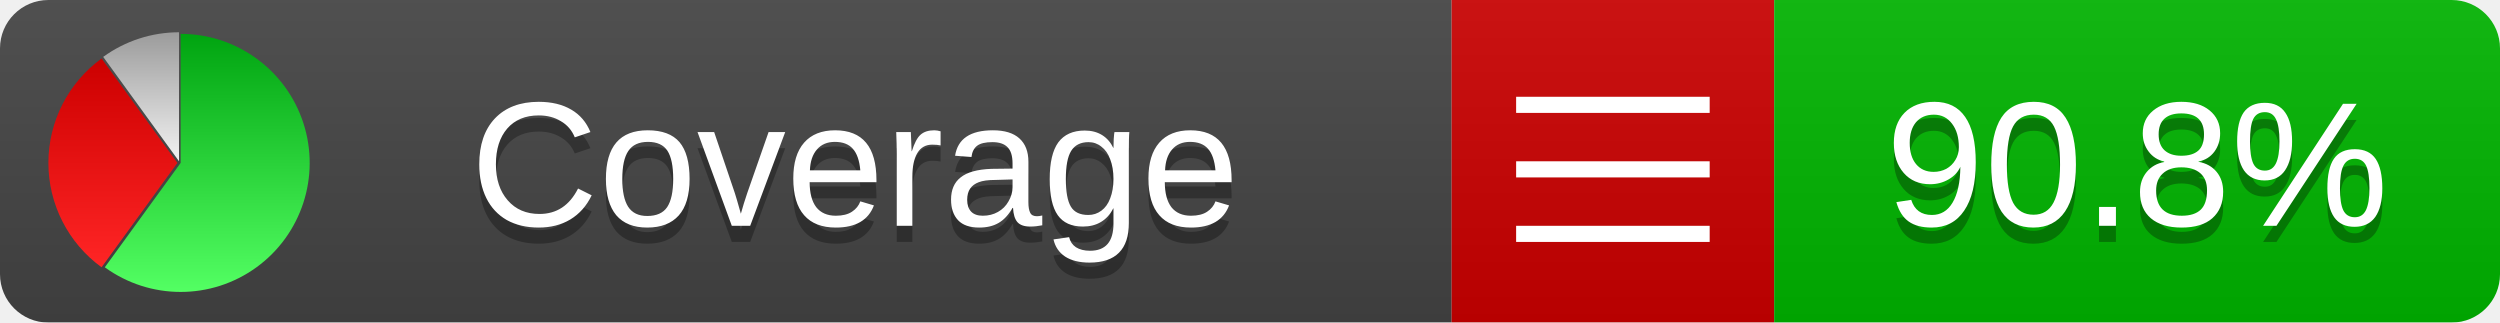
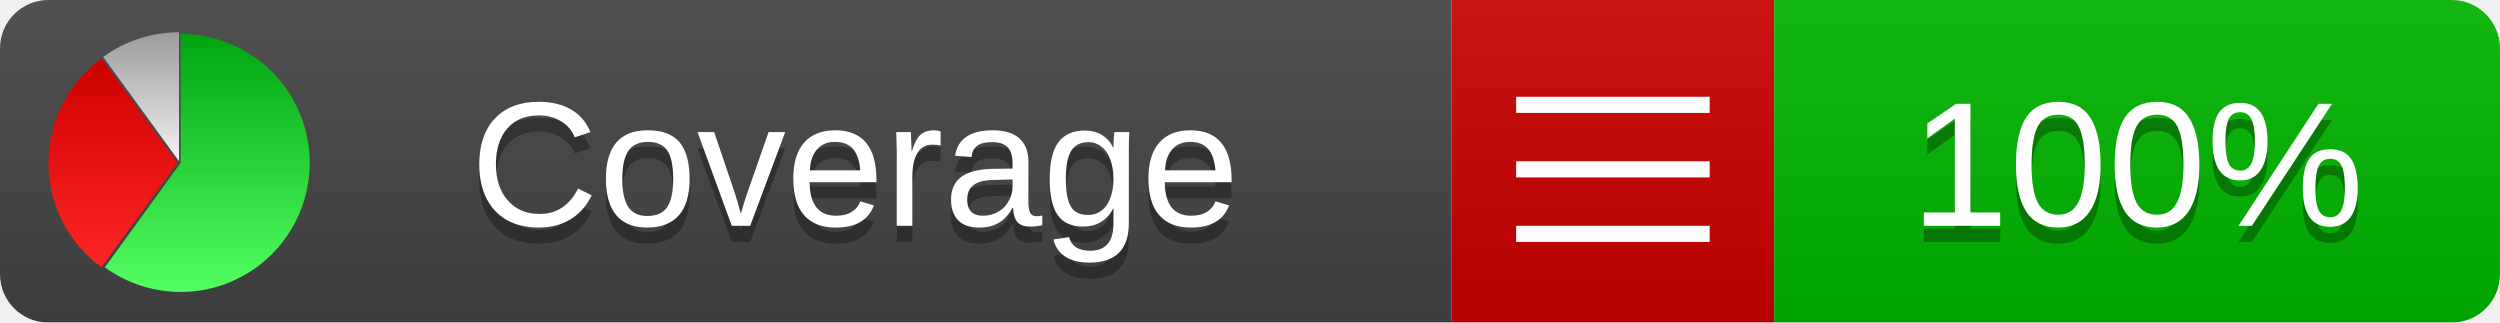
<svg xmlns="http://www.w3.org/2000/svg" xmlns:xlink="http://www.w3.org/1999/xlink" width="155" height="20">
  <style type="text/css">
          
            @keyframes fadeout {
              0 % { visibility: visible; opacity: 1; }
              40% { visibility: visible; opacity: 1; }
              50% { visibility: hidden; opacity: 0; }
              90% { visibility: hidden; opacity: 0; }
              100% { visibility: visible; opacity: 1; }
            }
            @keyframes fadein {
              0% { visibility: hidden; opacity: 0; }
              40% { visibility: hidden; opacity: 0; }
              50% { visibility: visible; opacity: 1; }
              90% { visibility: visible; opacity: 1; }
              100% { visibility: hidden; opacity: 0; }
            }
            .linecoverage {
                animation-duration: 10s;
                animation-name: fadeout;
                animation-iteration-count: infinite;
            }
            .branchcoverage {
                animation-duration: 10s;
                animation-name: fadein;
                animation-iteration-count: infinite;
            }
          
    </style>
  <defs>
    <linearGradient id="gradient" x2="0" y2="100%">
      <stop offset="0" stop-color="#bbb" stop-opacity=".1" />
      <stop offset="1" stop-opacity=".1" />
    </linearGradient>
    <linearGradient id="green" x2="0" y2="100%">
      <stop offset="0" stop-color="#00A410" />
      <stop offset="1" stop-color="#53FF63" />
    </linearGradient>
    <linearGradient id="red" x2="0" y2="100%">
      <stop offset="0" stop-color="#C00" />
      <stop offset="1" stop-color="#FF2525" />
    </linearGradient>
    <linearGradient id="gray" x2="0" y2="100%">
      <stop offset="0" stop-color="#9B9B9B" />
      <stop offset="1" stop-color="#F3F3F3" />
    </linearGradient>
    <mask id="mask">
      <rect width="155" height="20" rx="3" fill="#fff" />
    </mask>
    <g id="icon">
      <path style="fill:url(#green);" d="M205,202.5 l0,-200 a200,200 0 1,1 -117.558,361.803 z" />
      <path style="fill:url(#red);" d="M200,202.5 l-117.558,161.803 a200,200 0 0,1 0,-323.607 z" />
      <path style="fill:url(#gray);" d="M202.5,200 l-117.558,-161.803 a200,200 0 0,1 117.558,-38.196 z" />
    </g>
  </defs>
  <g mask="url(#mask)">
    <rect x="0" y="0" width="90" height="20" fill="#444" />
    <rect x="90" y="0" width="20" height="20" fill="#c00" />
    <rect x="110" y="0" width="45" height="20" fill="#00B600" />
    <rect x="0" y="0" width="155" height="20" fill="url(#gradient)" />
  </g>
  <g>
    <path class="" stroke="#fff" d="M94 6.5 h12 M94 10.5 h12 M94 14.5 h12" />
  </g>
  <g fill="#fff" text-anchor="middle" font-family="Verdana,Arial,Geneva,sans-serif" font-size="11">
    <a xlink:href="https://github.com/danielpalme/ReportGenerator" target="_top">
      <use xlink:href="#icon" transform="translate(3,2) scale(.04)" />
    </a>
    <text x="53" y="15" fill="#010101" fill-opacity=".3">Coverage</text>
    <text x="53" y="14" fill="#fff">Coverage</text>
-     <text class="" x="132.5" y="15" fill="#010101" fill-opacity=".3">90.8%</text>
-     <text class="" x="132.5" y="14">90.8%</text>
+     <text class="" x="132.5" y="15" fill="#010101" fill-opacity=".3">100%</text>
+     <text class="" x="132.5" y="14">100%</text>
  </g>
  <g>
    <rect class="" x="90" y="0" width="65" height="20" fill-opacity="0" />
  </g>
</svg>
